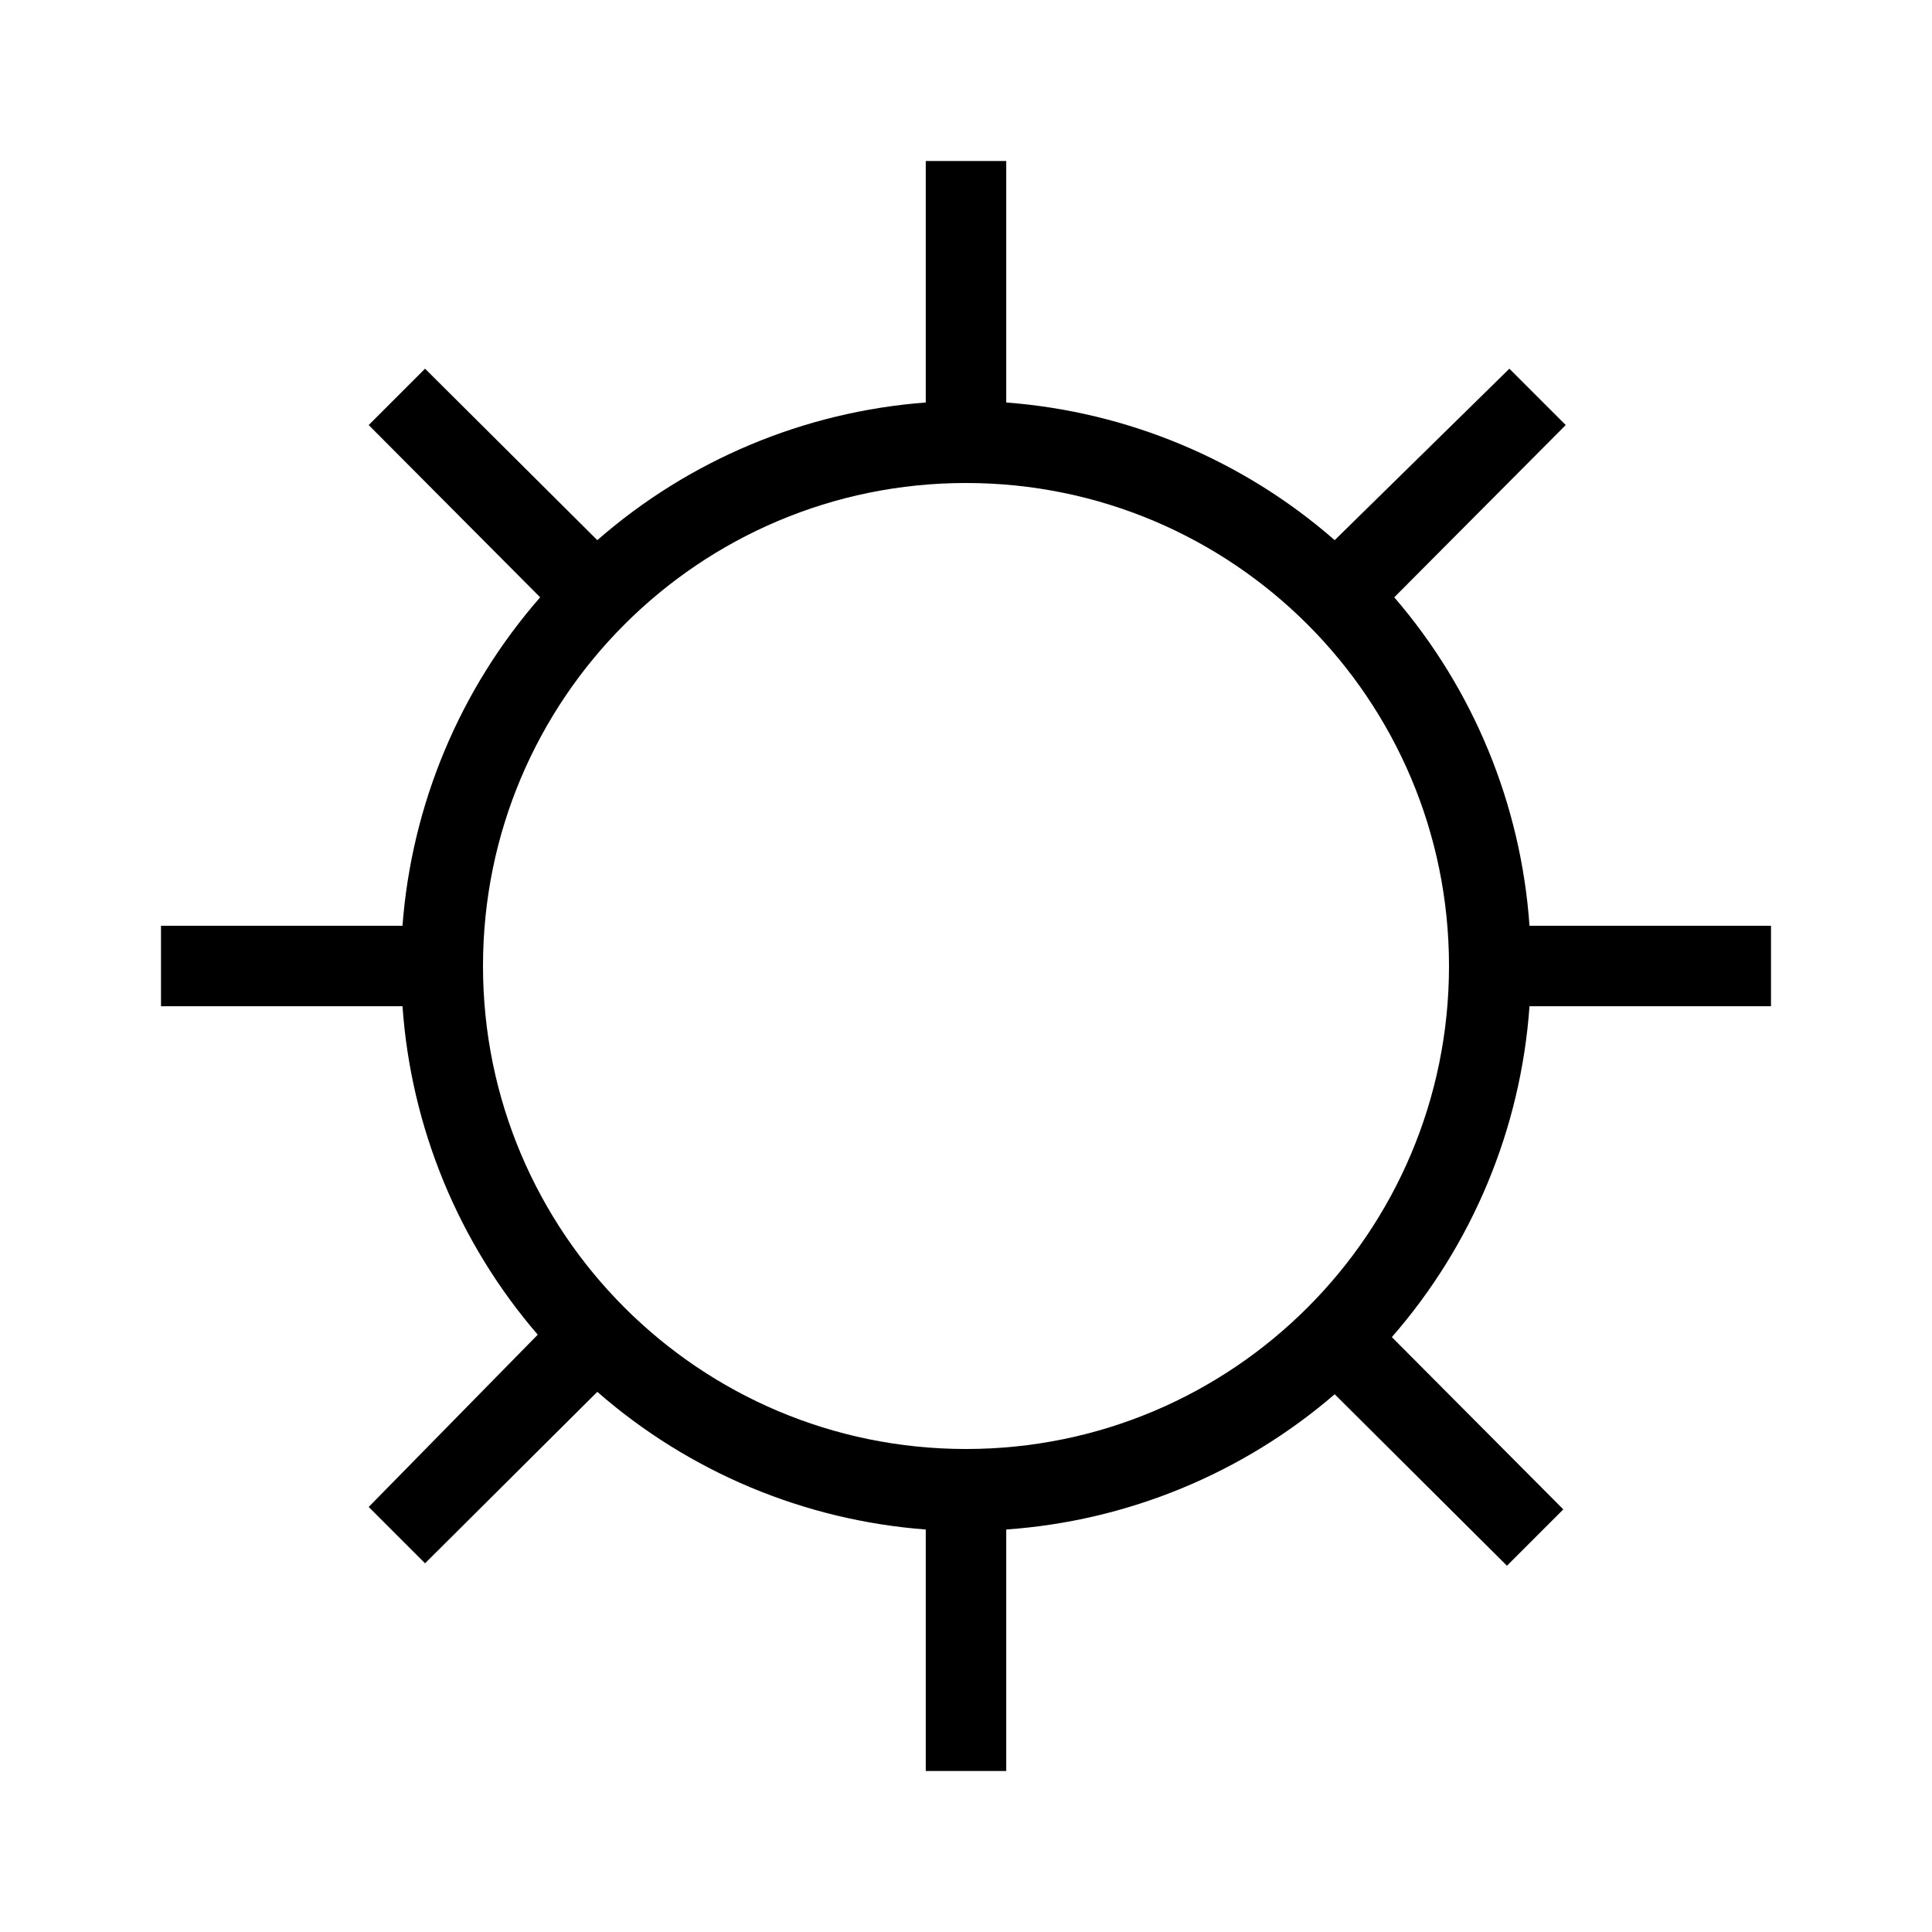
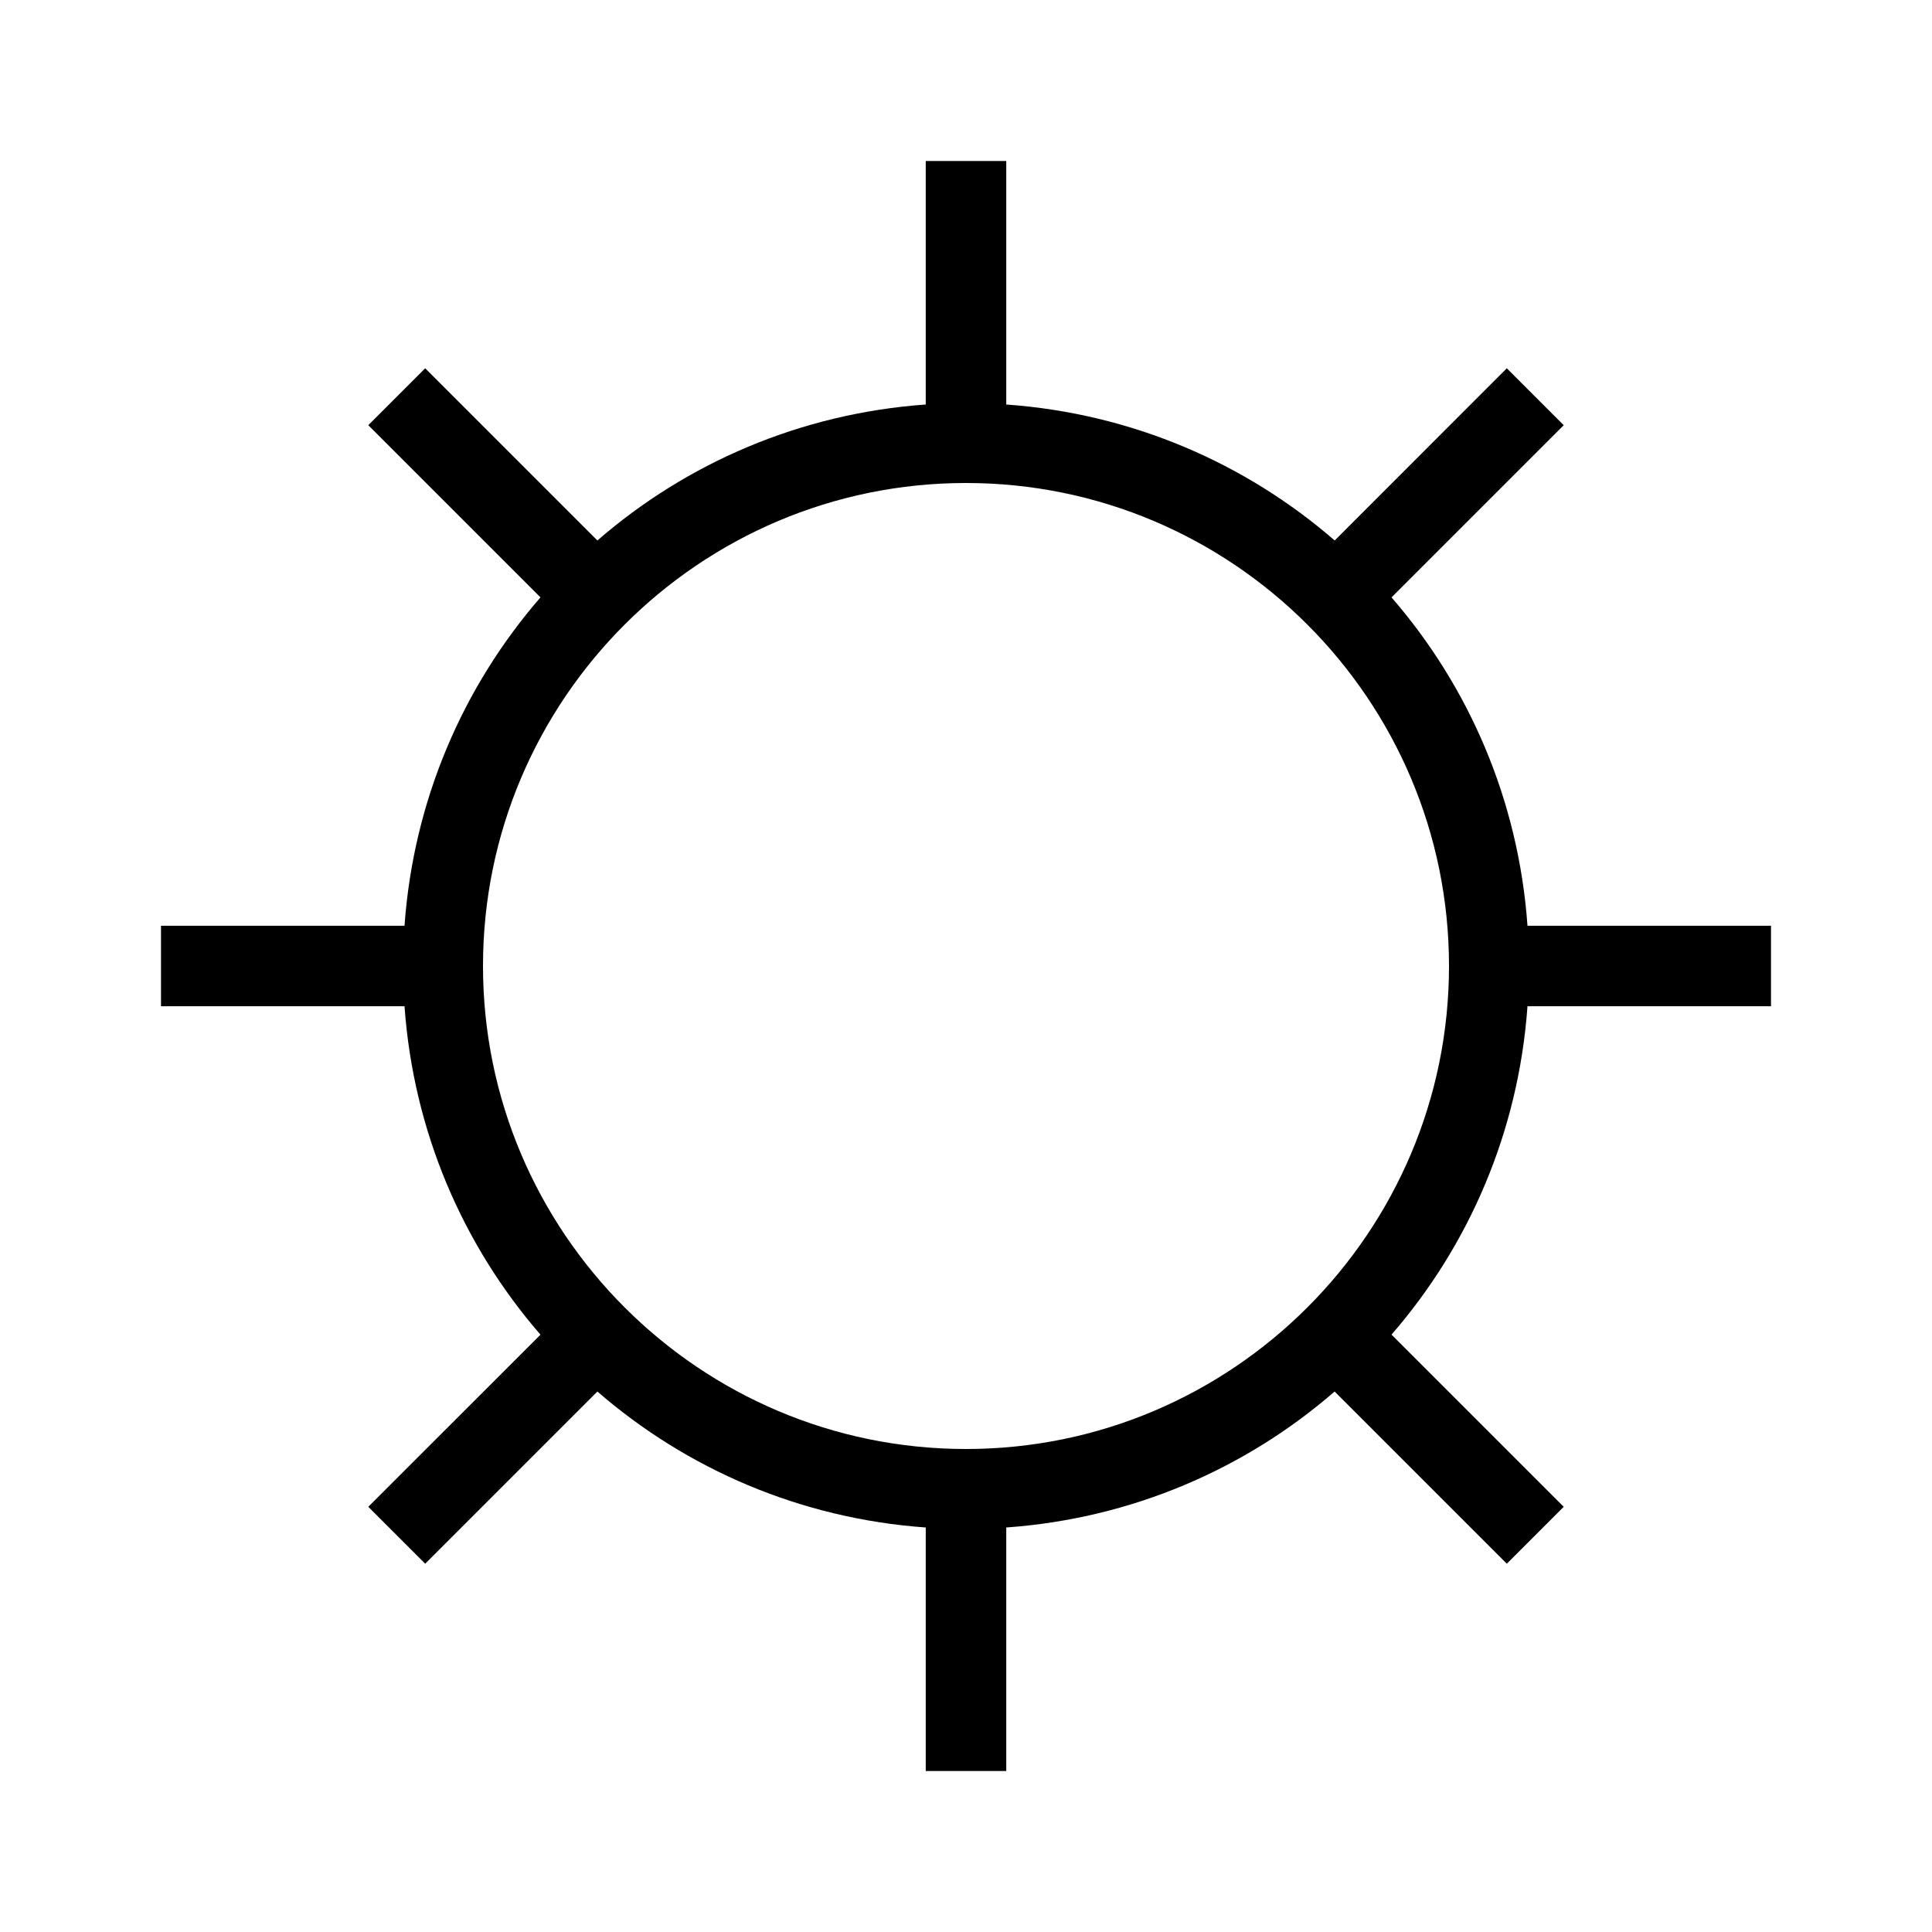
- <svg xmlns="http://www.w3.org/2000/svg" id="Layer_1" data-name="Layer 1" viewBox="0 0 24 24">
-   <path d="M22,12.5v-1H19a7,7,0,0,0-1.68-4.08l2.13-2.14-.7-.7L16.58,6.71A7,7,0,0,0,12.5,5V2h-1V5A7,7,0,0,0,7.42,6.71L5.28,4.58l-.7.7L6.71,7.42A7,7,0,0,0,5,11.5H2v1H5a7,7,0,0,0,1.68,4.08L4.58,18.72l.7.7,2.14-2.13A7,7,0,0,0,11.5,19v3h1V19a7,7,0,0,0,4.08-1.68l2.14,2.13.7-.7-2.13-2.14A7,7,0,0,0,19,12.5ZM12,18a6,6,0,1,1,6-6A6,6,0,0,1,12,18Z" />
+ <svg xmlns="http://www.w3.org/2000/svg" width="24px" height="24px" viewBox="0 0 24 24" version="1.1">
+   <g stroke="none" stroke-width="1" fill="none" fill-rule="evenodd">
+     <path d="M12,18 C8.691,18 6,15.309 6,12 C6,8.691 8.691,6 12,6 C15.309,6 18,8.691 18,12 C18,15.309 15.309,18 12,18 Z M22,12.5 L22,11.5 L18.975,11.5 C18.864,9.944 18.249,8.531 17.286,7.421 L19.425,5.282 L18.718,4.575 L16.58,6.714 C15.47,5.751 14.057,5.136 12.5,5.025 L12.5,2 L11.5,2 L11.5,5.025 C9.944,5.136 8.53,5.751 7.421,6.714 L5.282,4.575 L4.575,5.282 L6.714,7.421 C5.751,8.53 5.136,9.944 5.025,11.5 L2,11.5 L2,12.5 L5.025,12.5 C5.136,14.057 5.751,15.47 6.714,16.58 L4.575,18.718 L5.282,19.425 L7.421,17.286 C8.531,18.249 9.944,18.864 11.5,18.975 L11.5,22 L12.5,22 L12.5,18.975 C14.056,18.864 15.47,18.249 16.579,17.286 L18.718,19.425 L19.425,18.718 L17.286,16.579 C18.249,15.47 18.864,14.056 18.975,12.5 L22,12.5 Z" id="fill" fill="#000000" />
+   </g>
</svg>
